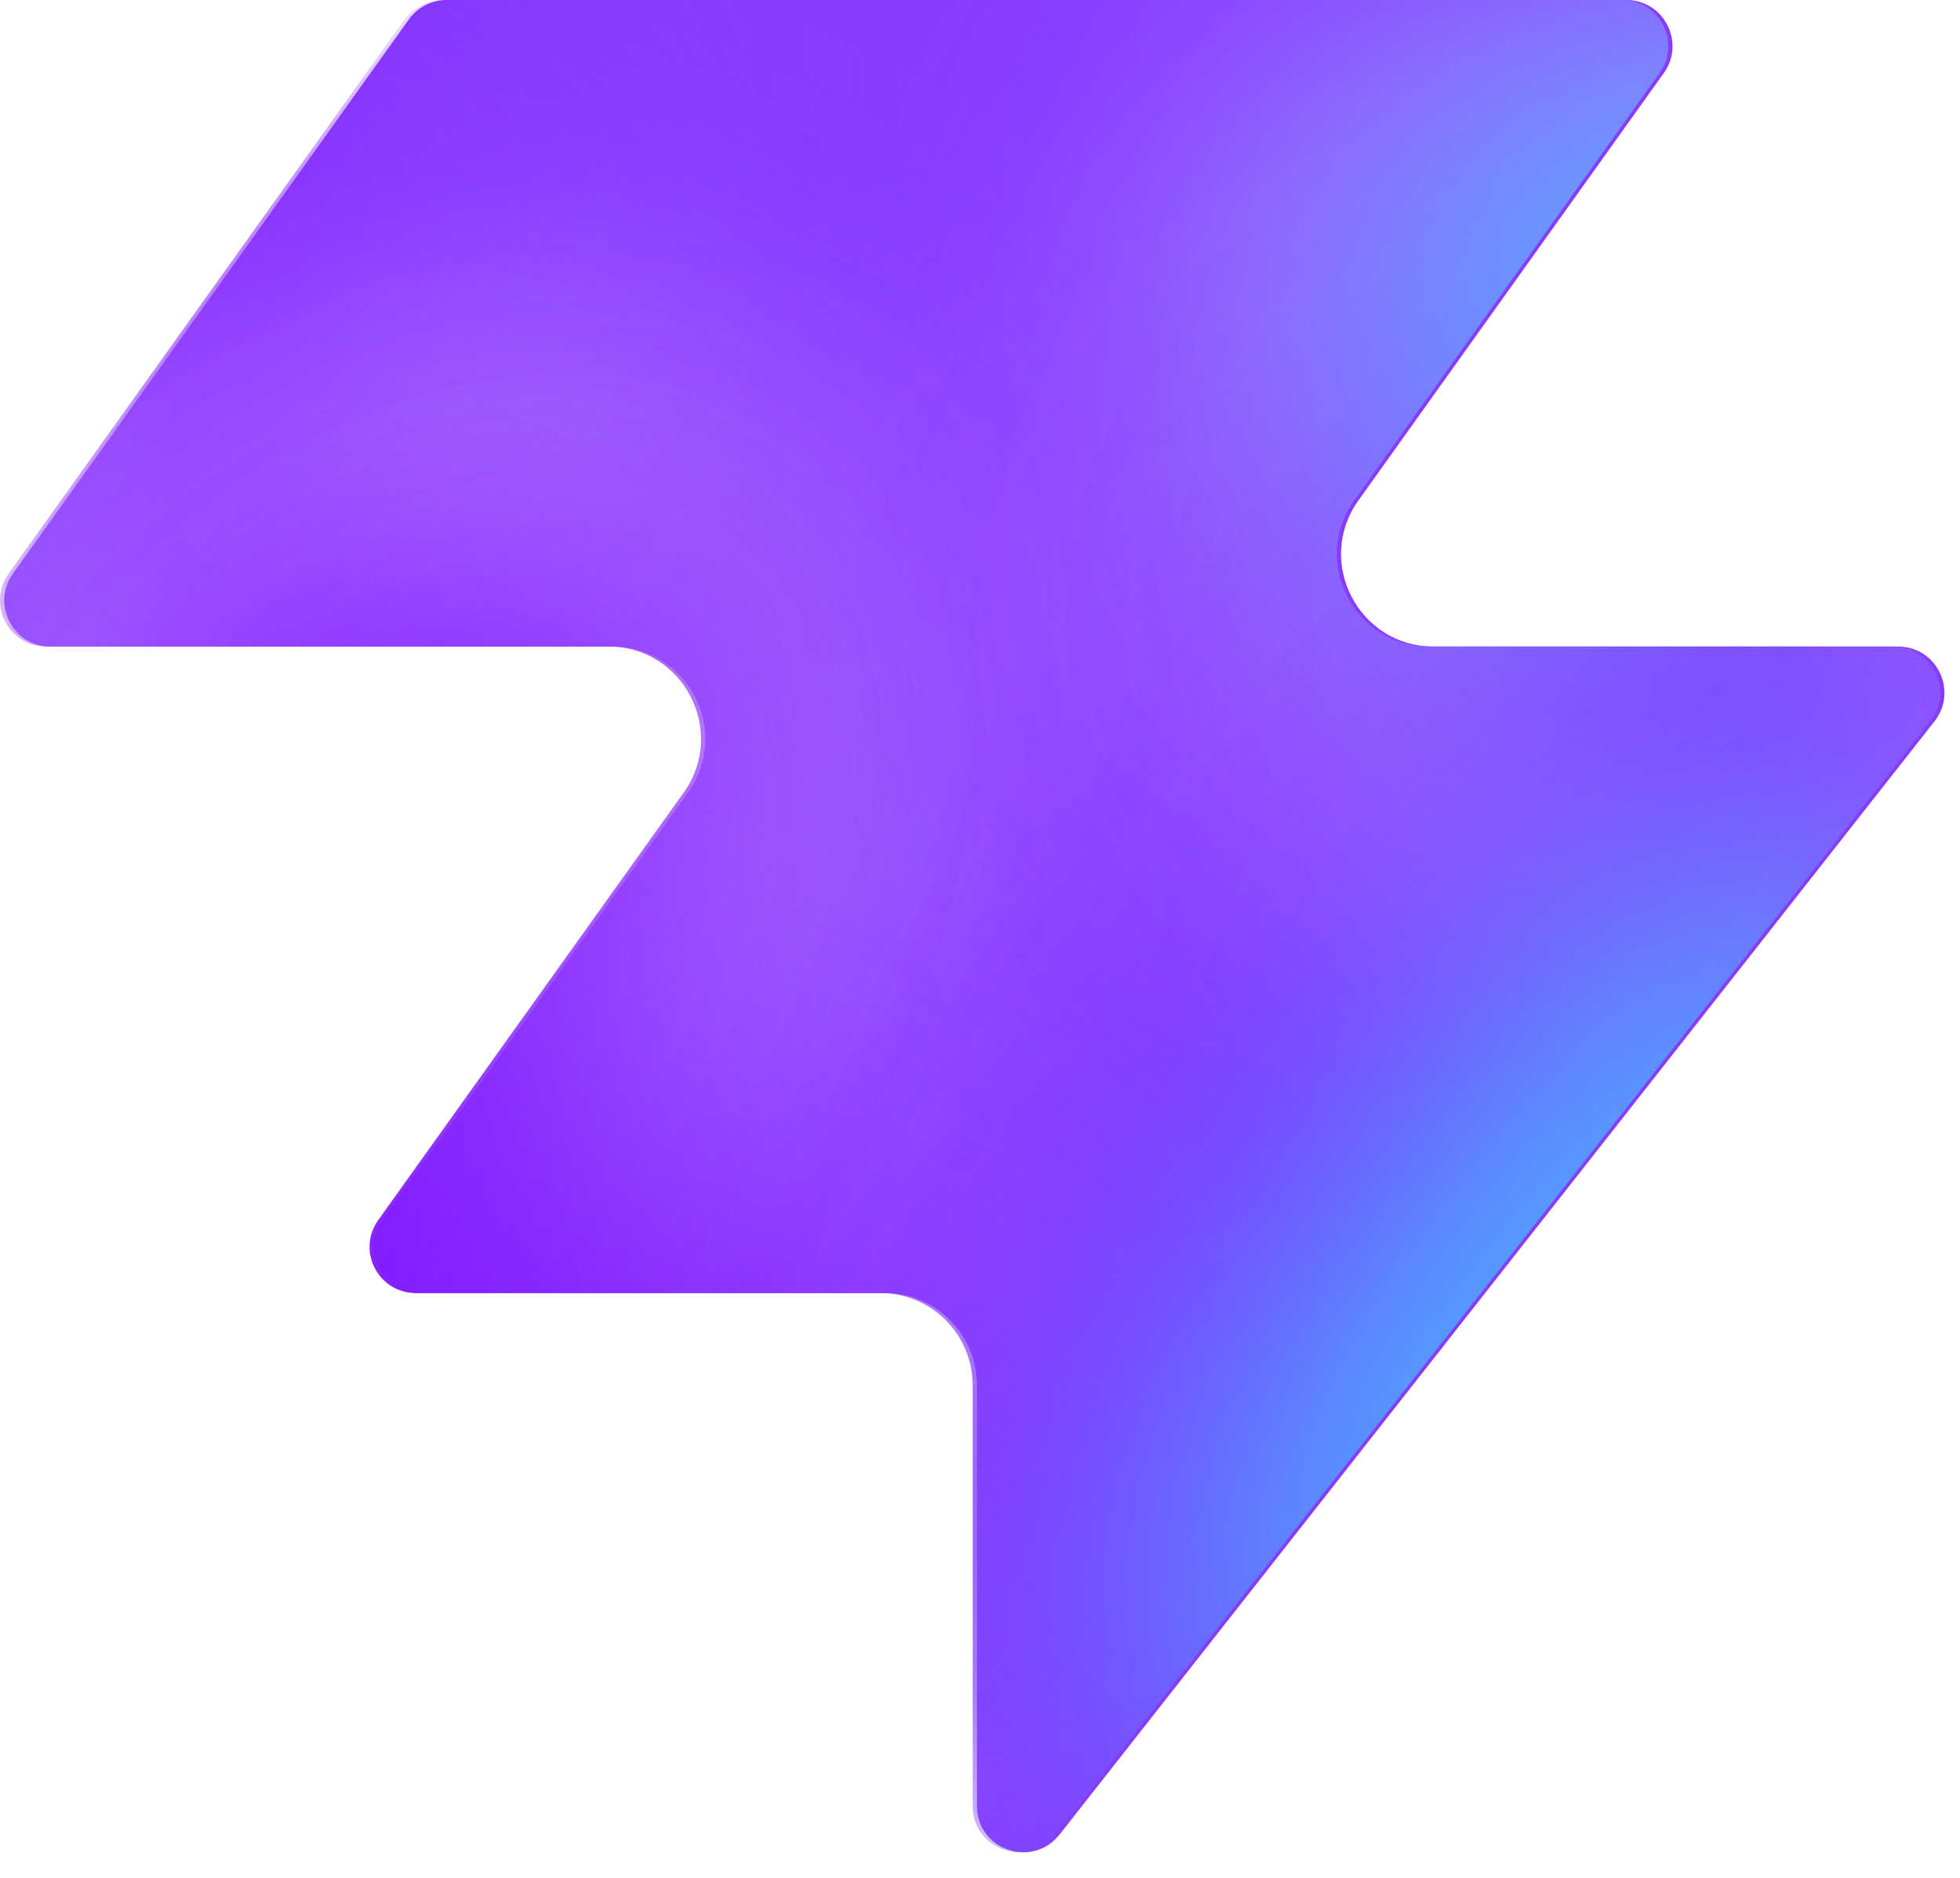
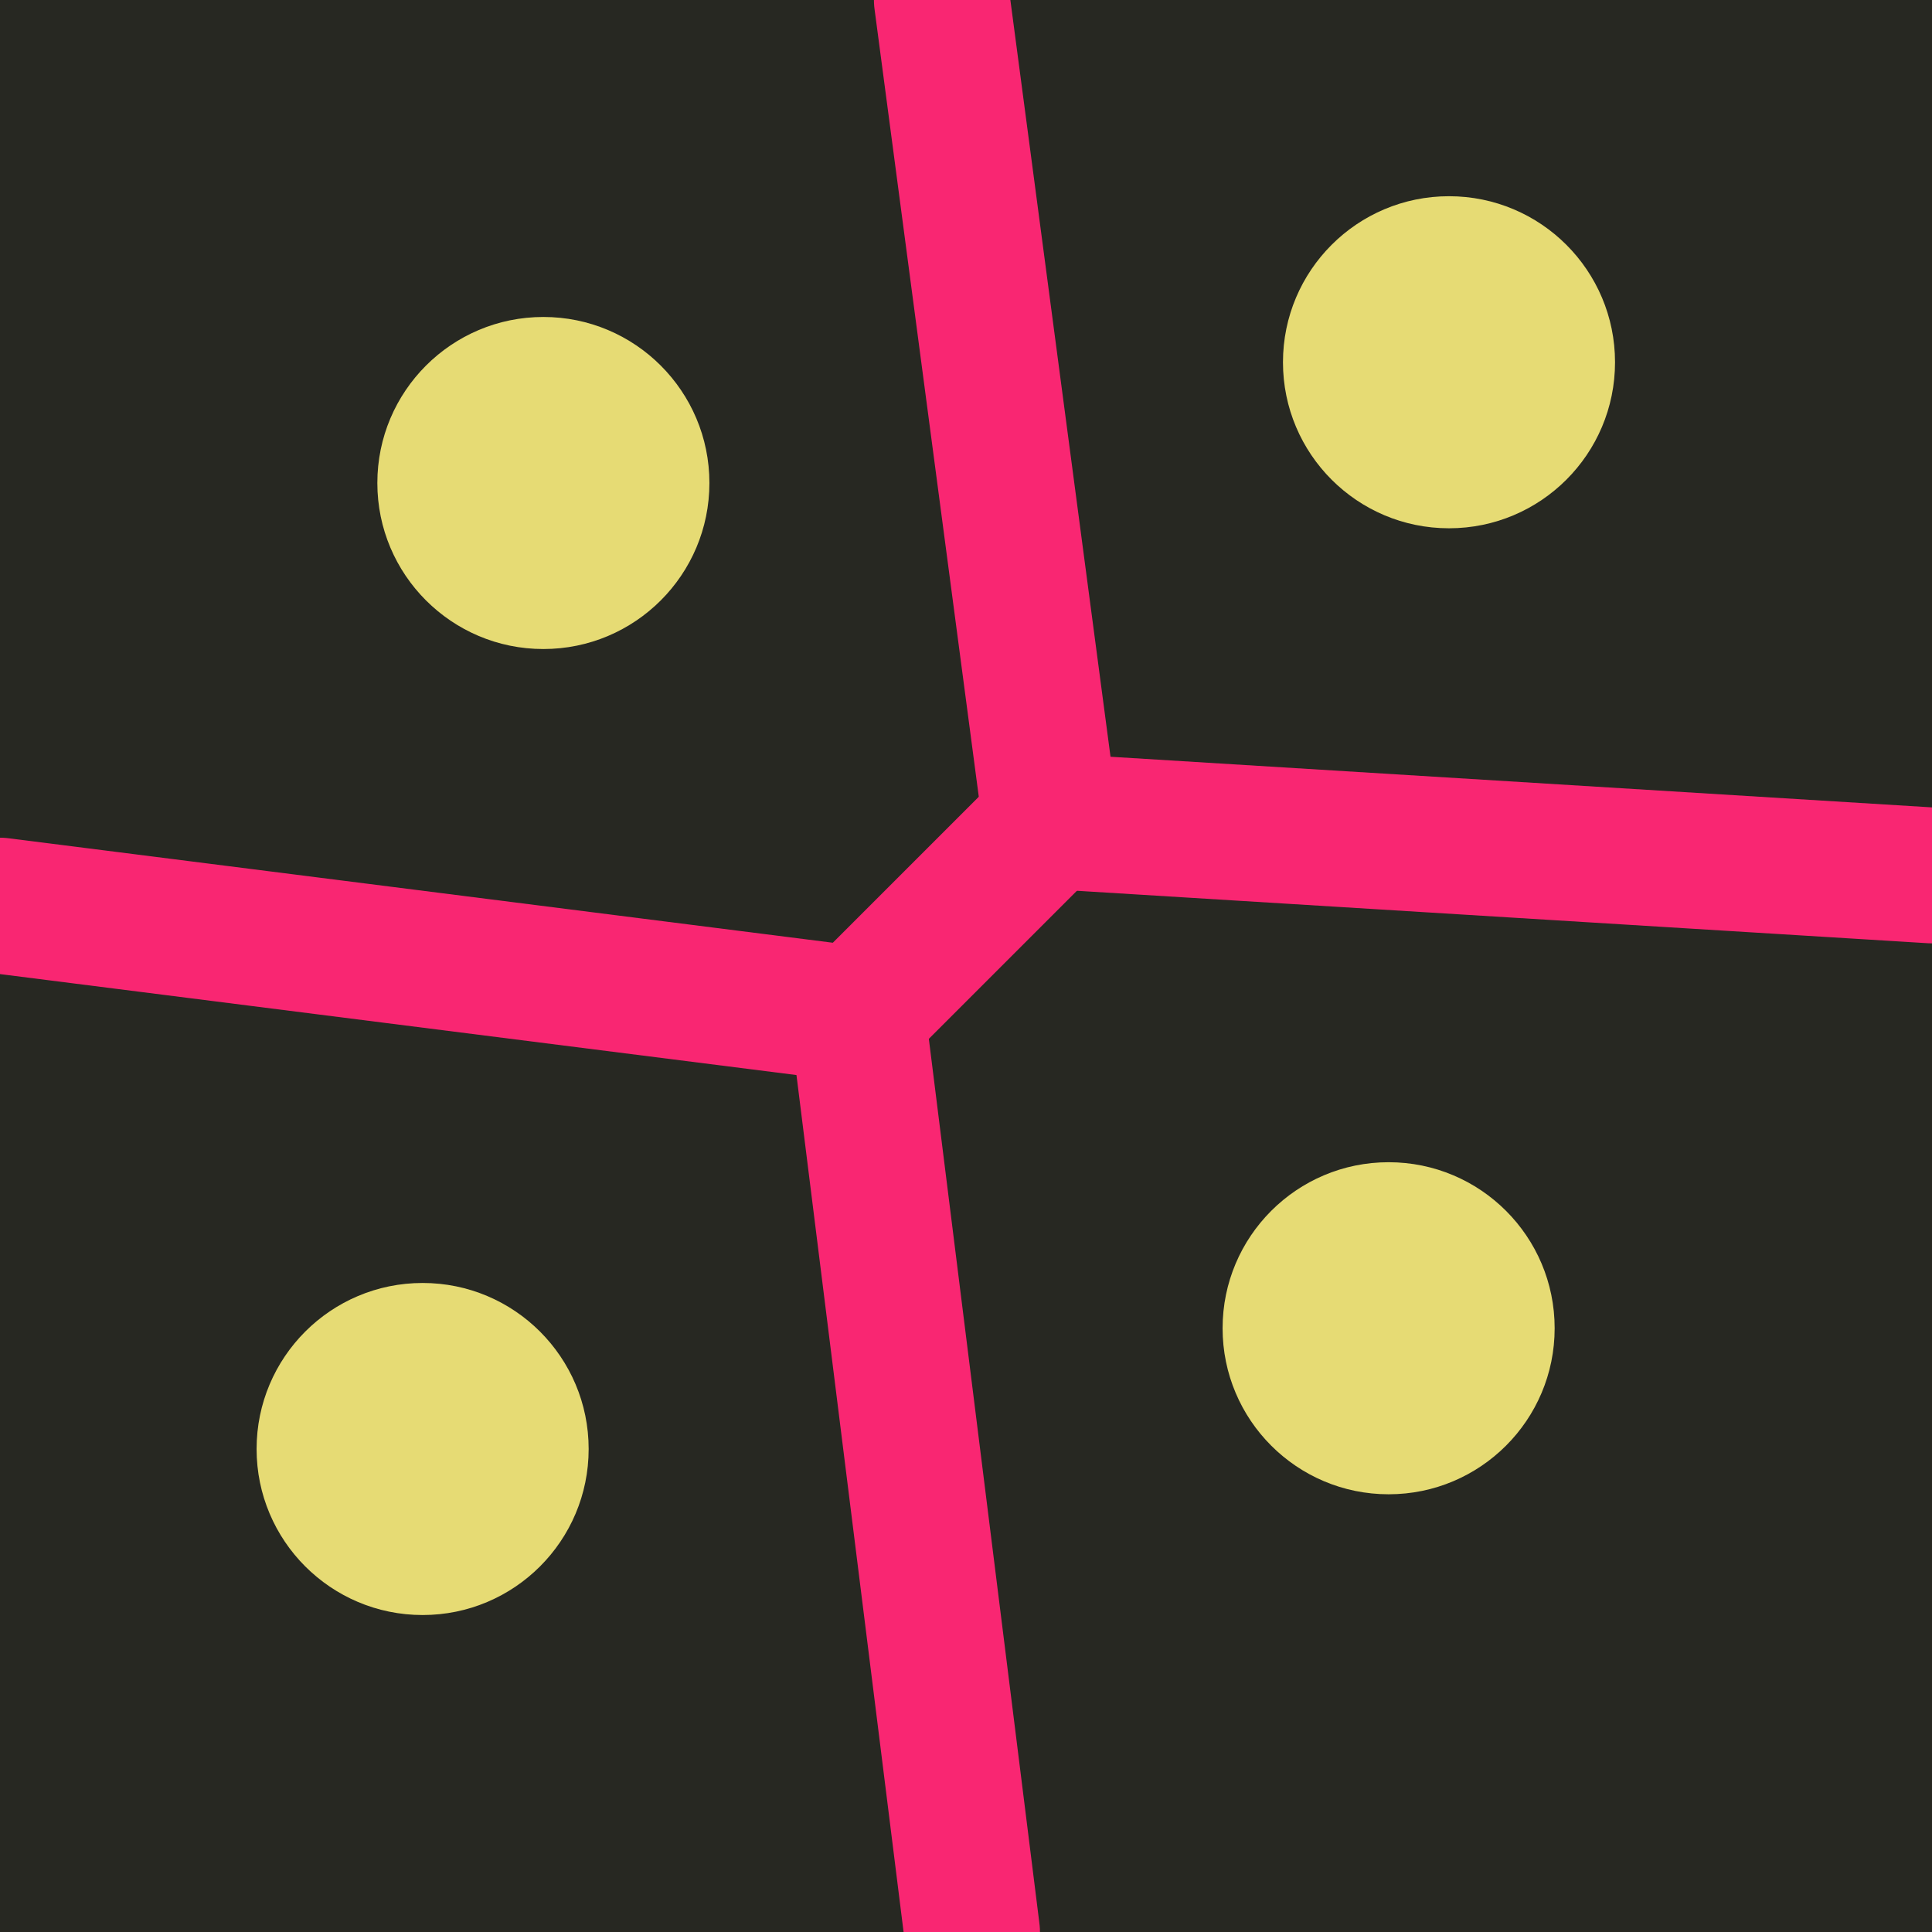
- <svg xmlns="http://www.w3.org/2000/svg" width="48" height="46" fill="none" viewBox="0 0 48 46">
-   <path fill="#863bff" d="M25.946 44.938c-.664.845-2.021.375-2.021-.698V33.937a2.26 2.26 0 0 0-2.262-2.262H10.287c-.92 0-1.456-1.04-.92-1.788l7.48-10.471c1.07-1.497 0-3.578-1.842-3.578H1.237c-.92 0-1.456-1.04-.92-1.788L10.013.474c.214-.297.556-.474.92-.474h28.894c.92 0 1.456 1.04.92 1.788l-7.48 10.471c-1.07 1.498 0 3.579 1.842 3.579h11.377c.943 0 1.473 1.088.89 1.83L25.947 44.94z" style="fill:#863bff;fill:color(display-p3 .525 .23 1);fill-opacity:1" />
-   <mask id="a" width="48" height="46" x="0" y="0" maskUnits="userSpaceOnUse" style="mask-type:alpha">
-     <path fill="#000" d="M25.842 44.938c-.664.844-2.021.375-2.021-.698V33.937a2.26 2.26 0 0 0-2.262-2.262H10.183c-.92 0-1.456-1.04-.92-1.788l7.48-10.471c1.07-1.498 0-3.579-1.842-3.579H1.133c-.92 0-1.456-1.04-.92-1.787L9.91.473c.214-.297.556-.474.92-.474h28.894c.92 0 1.456 1.04.92 1.788l-7.48 10.471c-1.07 1.498 0 3.578 1.842 3.578h11.377c.943 0 1.473 1.088.89 1.832L25.843 44.94z" style="fill:#000;fill-opacity:1" />
-   </mask>
-   <g mask="url(#a)">
-     <g filter="url(#b)">
-       <ellipse cx="5.508" cy="14.704" fill="#ede6ff" rx="5.508" ry="14.704" style="fill:#ede6ff;fill:color(display-p3 .927 .903 1);fill-opacity:1" transform="matrix(.00324 1 1 -.00324 -4.47 31.516)" />
-     </g>
-     <g filter="url(#c)">
-       <ellipse cx="10.399" cy="29.851" fill="#ede6ff" rx="10.399" ry="29.851" style="fill:#ede6ff;fill:color(display-p3 .927 .903 1);fill-opacity:1" transform="matrix(.00324 1 1 -.00324 -39.328 7.883)" />
-     </g>
-     <g filter="url(#d)">
-       <ellipse cx="5.508" cy="30.487" fill="#7e14ff" rx="5.508" ry="30.487" style="fill:#7e14ff;fill:color(display-p3 .492 .077 1);fill-opacity:1" transform="rotate(89.814 -25.913 -14.639)scale(1 -1)" />
-     </g>
-     <g filter="url(#e)">
-       <ellipse cx="5.508" cy="30.599" fill="#7e14ff" rx="5.508" ry="30.599" style="fill:#7e14ff;fill:color(display-p3 .492 .077 1);fill-opacity:1" transform="rotate(89.814 -32.644 -3.334)scale(1 -1)" />
-     </g>
-     <g filter="url(#f)">
-       <ellipse cx="5.508" cy="30.599" fill="#7e14ff" rx="5.508" ry="30.599" style="fill:#7e14ff;fill:color(display-p3 .492 .077 1);fill-opacity:1" transform="matrix(.00324 1 1 -.00324 -34.34 30.47)" />
-     </g>
-     <g filter="url(#g)">
-       <ellipse cx="14.072" cy="22.078" fill="#ede6ff" rx="14.072" ry="22.078" style="fill:#ede6ff;fill:color(display-p3 .927 .903 1);fill-opacity:1" transform="rotate(93.35 24.506 48.493)scale(-1 1)" />
-     </g>
-     <g filter="url(#h)">
-       <ellipse cx="3.47" cy="21.501" fill="#7e14ff" rx="3.47" ry="21.501" style="fill:#7e14ff;fill:color(display-p3 .492 .077 1);fill-opacity:1" transform="rotate(89.009 28.708 47.59)scale(-1 1)" />
-     </g>
-     <g filter="url(#i)">
-       <ellipse cx="3.47" cy="21.501" fill="#7e14ff" rx="3.47" ry="21.501" style="fill:#7e14ff;fill:color(display-p3 .492 .077 1);fill-opacity:1" transform="rotate(89.009 28.708 47.59)scale(-1 1)" />
-     </g>
-     <g filter="url(#j)">
-       <ellipse cx=".387" cy="8.972" fill="#7e14ff" rx="4.407" ry="29.108" style="fill:#7e14ff;fill:color(display-p3 .492 .077 1);fill-opacity:1" transform="rotate(39.51 .387 8.972)" />
-     </g>
-     <g filter="url(#k)">
-       <ellipse cx="47.523" cy="-6.092" fill="#7e14ff" rx="4.407" ry="29.108" style="fill:#7e14ff;fill:color(display-p3 .492 .077 1);fill-opacity:1" transform="rotate(37.892 47.523 -6.092)" />
-     </g>
-     <g filter="url(#l)">
-       <ellipse cx="41.412" cy="6.333" fill="#47bfff" rx="5.971" ry="9.665" style="fill:#47bfff;fill:color(display-p3 .28 .748 1);fill-opacity:1" transform="rotate(37.892 41.412 6.333)" />
-     </g>
-     <g filter="url(#m)">
-       <ellipse cx="-1.879" cy="38.332" fill="#7e14ff" rx="4.407" ry="29.108" style="fill:#7e14ff;fill:color(display-p3 .492 .077 1);fill-opacity:1" transform="rotate(37.892 -1.88 38.332)" />
-     </g>
-     <g filter="url(#n)">
-       <ellipse cx="-1.879" cy="38.332" fill="#7e14ff" rx="4.407" ry="29.108" style="fill:#7e14ff;fill:color(display-p3 .492 .077 1);fill-opacity:1" transform="rotate(37.892 -1.88 38.332)" />
-     </g>
-     <g filter="url(#o)">
-       <ellipse cx="35.651" cy="29.907" fill="#7e14ff" rx="4.407" ry="29.108" style="fill:#7e14ff;fill:color(display-p3 .492 .077 1);fill-opacity:1" transform="rotate(37.892 35.651 29.907)" />
-     </g>
-     <g filter="url(#p)">
-       <ellipse cx="38.418" cy="32.4" fill="#47bfff" rx="5.971" ry="15.297" style="fill:#47bfff;fill:color(display-p3 .28 .748 1);fill-opacity:1" transform="rotate(37.892 38.418 32.4)" />
-     </g>
+ <svg xmlns="http://www.w3.org/2000/svg" viewBox="0 0 32 32">
+   <rect width="32" height="32" fill="#272822" />
+   <g stroke="#f92672" stroke-width="2.25" stroke-linejoin="round" stroke-linecap="round" fill="none">
+     <path d="M15.6 0 L17.4 13.6 L32 14.5" />
+     <path d="M0 15 L14.2 16.8 L16.1 32" />
+     <path d="M17.4 13.6 L14.2 16.8" />
  </g>
-   <defs>
-     <filter id="b" width="60.045" height="41.654" x="-19.77" y="16.149" color-interpolation-filters="sRGB" filterUnits="userSpaceOnUse">
-       <feFlood flood-opacity="0" result="BackgroundImageFix" />
-       <feBlend in="SourceGraphic" in2="BackgroundImageFix" result="shape" />
-       <feGaussianBlur result="effect1_foregroundBlur_2002_17158" stdDeviation="7.659" />
-     </filter>
-     <filter id="c" width="90.34" height="51.437" x="-54.613" y="-7.533" color-interpolation-filters="sRGB" filterUnits="userSpaceOnUse">
-       <feFlood flood-opacity="0" result="BackgroundImageFix" />
-       <feBlend in="SourceGraphic" in2="BackgroundImageFix" result="shape" />
-       <feGaussianBlur result="effect1_foregroundBlur_2002_17158" stdDeviation="7.659" />
-     </filter>
-     <filter id="d" width="79.355" height="29.4" x="-49.64" y="2.03" color-interpolation-filters="sRGB" filterUnits="userSpaceOnUse">
-       <feFlood flood-opacity="0" result="BackgroundImageFix" />
-       <feBlend in="SourceGraphic" in2="BackgroundImageFix" result="shape" />
-       <feGaussianBlur result="effect1_foregroundBlur_2002_17158" stdDeviation="4.596" />
-     </filter>
-     <filter id="e" width="79.579" height="29.4" x="-45.045" y="20.029" color-interpolation-filters="sRGB" filterUnits="userSpaceOnUse">
-       <feFlood flood-opacity="0" result="BackgroundImageFix" />
-       <feBlend in="SourceGraphic" in2="BackgroundImageFix" result="shape" />
-       <feGaussianBlur result="effect1_foregroundBlur_2002_17158" stdDeviation="4.596" />
-     </filter>
-     <filter id="f" width="79.579" height="29.4" x="-43.513" y="21.178" color-interpolation-filters="sRGB" filterUnits="userSpaceOnUse">
-       <feFlood flood-opacity="0" result="BackgroundImageFix" />
-       <feBlend in="SourceGraphic" in2="BackgroundImageFix" result="shape" />
-       <feGaussianBlur result="effect1_foregroundBlur_2002_17158" stdDeviation="4.596" />
-     </filter>
-     <filter id="g" width="74.749" height="58.852" x="15.756" y="-17.901" color-interpolation-filters="sRGB" filterUnits="userSpaceOnUse">
-       <feFlood flood-opacity="0" result="BackgroundImageFix" />
-       <feBlend in="SourceGraphic" in2="BackgroundImageFix" result="shape" />
-       <feGaussianBlur result="effect1_foregroundBlur_2002_17158" stdDeviation="7.659" />
-     </filter>
-     <filter id="h" width="61.377" height="25.362" x="23.548" y="2.284" color-interpolation-filters="sRGB" filterUnits="userSpaceOnUse">
-       <feFlood flood-opacity="0" result="BackgroundImageFix" />
-       <feBlend in="SourceGraphic" in2="BackgroundImageFix" result="shape" />
-       <feGaussianBlur result="effect1_foregroundBlur_2002_17158" stdDeviation="4.596" />
-     </filter>
-     <filter id="i" width="61.377" height="25.362" x="23.548" y="2.284" color-interpolation-filters="sRGB" filterUnits="userSpaceOnUse">
-       <feFlood flood-opacity="0" result="BackgroundImageFix" />
-       <feBlend in="SourceGraphic" in2="BackgroundImageFix" result="shape" />
-       <feGaussianBlur result="effect1_foregroundBlur_2002_17158" stdDeviation="4.596" />
-     </filter>
-     <filter id="j" width="56.045" height="63.649" x="-27.636" y="-22.853" color-interpolation-filters="sRGB" filterUnits="userSpaceOnUse">
-       <feFlood flood-opacity="0" result="BackgroundImageFix" />
-       <feBlend in="SourceGraphic" in2="BackgroundImageFix" result="shape" />
-       <feGaussianBlur result="effect1_foregroundBlur_2002_17158" stdDeviation="4.596" />
-     </filter>
-     <filter id="k" width="54.814" height="64.646" x="20.116" y="-38.415" color-interpolation-filters="sRGB" filterUnits="userSpaceOnUse">
-       <feFlood flood-opacity="0" result="BackgroundImageFix" />
-       <feBlend in="SourceGraphic" in2="BackgroundImageFix" result="shape" />
-       <feGaussianBlur result="effect1_foregroundBlur_2002_17158" stdDeviation="4.596" />
-     </filter>
-     <filter id="l" width="33.541" height="35.313" x="24.641" y="-11.323" color-interpolation-filters="sRGB" filterUnits="userSpaceOnUse">
-       <feFlood flood-opacity="0" result="BackgroundImageFix" />
-       <feBlend in="SourceGraphic" in2="BackgroundImageFix" result="shape" />
-       <feGaussianBlur result="effect1_foregroundBlur_2002_17158" stdDeviation="4.596" />
-     </filter>
-     <filter id="m" width="54.814" height="64.646" x="-29.286" y="6.009" color-interpolation-filters="sRGB" filterUnits="userSpaceOnUse">
-       <feFlood flood-opacity="0" result="BackgroundImageFix" />
-       <feBlend in="SourceGraphic" in2="BackgroundImageFix" result="shape" />
-       <feGaussianBlur result="effect1_foregroundBlur_2002_17158" stdDeviation="4.596" />
-     </filter>
-     <filter id="n" width="54.814" height="64.646" x="-29.286" y="6.009" color-interpolation-filters="sRGB" filterUnits="userSpaceOnUse">
-       <feFlood flood-opacity="0" result="BackgroundImageFix" />
-       <feBlend in="SourceGraphic" in2="BackgroundImageFix" result="shape" />
-       <feGaussianBlur result="effect1_foregroundBlur_2002_17158" stdDeviation="4.596" />
-     </filter>
-     <filter id="o" width="54.814" height="64.646" x="8.244" y="-2.416" color-interpolation-filters="sRGB" filterUnits="userSpaceOnUse">
-       <feFlood flood-opacity="0" result="BackgroundImageFix" />
-       <feBlend in="SourceGraphic" in2="BackgroundImageFix" result="shape" />
-       <feGaussianBlur result="effect1_foregroundBlur_2002_17158" stdDeviation="4.596" />
-     </filter>
-     <filter id="p" width="39.409" height="43.623" x="18.713" y="10.588" color-interpolation-filters="sRGB" filterUnits="userSpaceOnUse">
-       <feFlood flood-opacity="0" result="BackgroundImageFix" />
-       <feBlend in="SourceGraphic" in2="BackgroundImageFix" result="shape" />
-       <feGaussianBlur result="effect1_foregroundBlur_2002_17158" stdDeviation="4.596" />
-     </filter>
-   </defs>
+   <g fill="#e6db74">
+     <circle cx="9" cy="8" r="2.75" />
+     <circle cx="24" cy="6" r="2.75" />
+     <circle cx="7" cy="24" r="2.75" />
+     <circle cx="23" cy="22" r="2.75" />
+   </g>
</svg>
